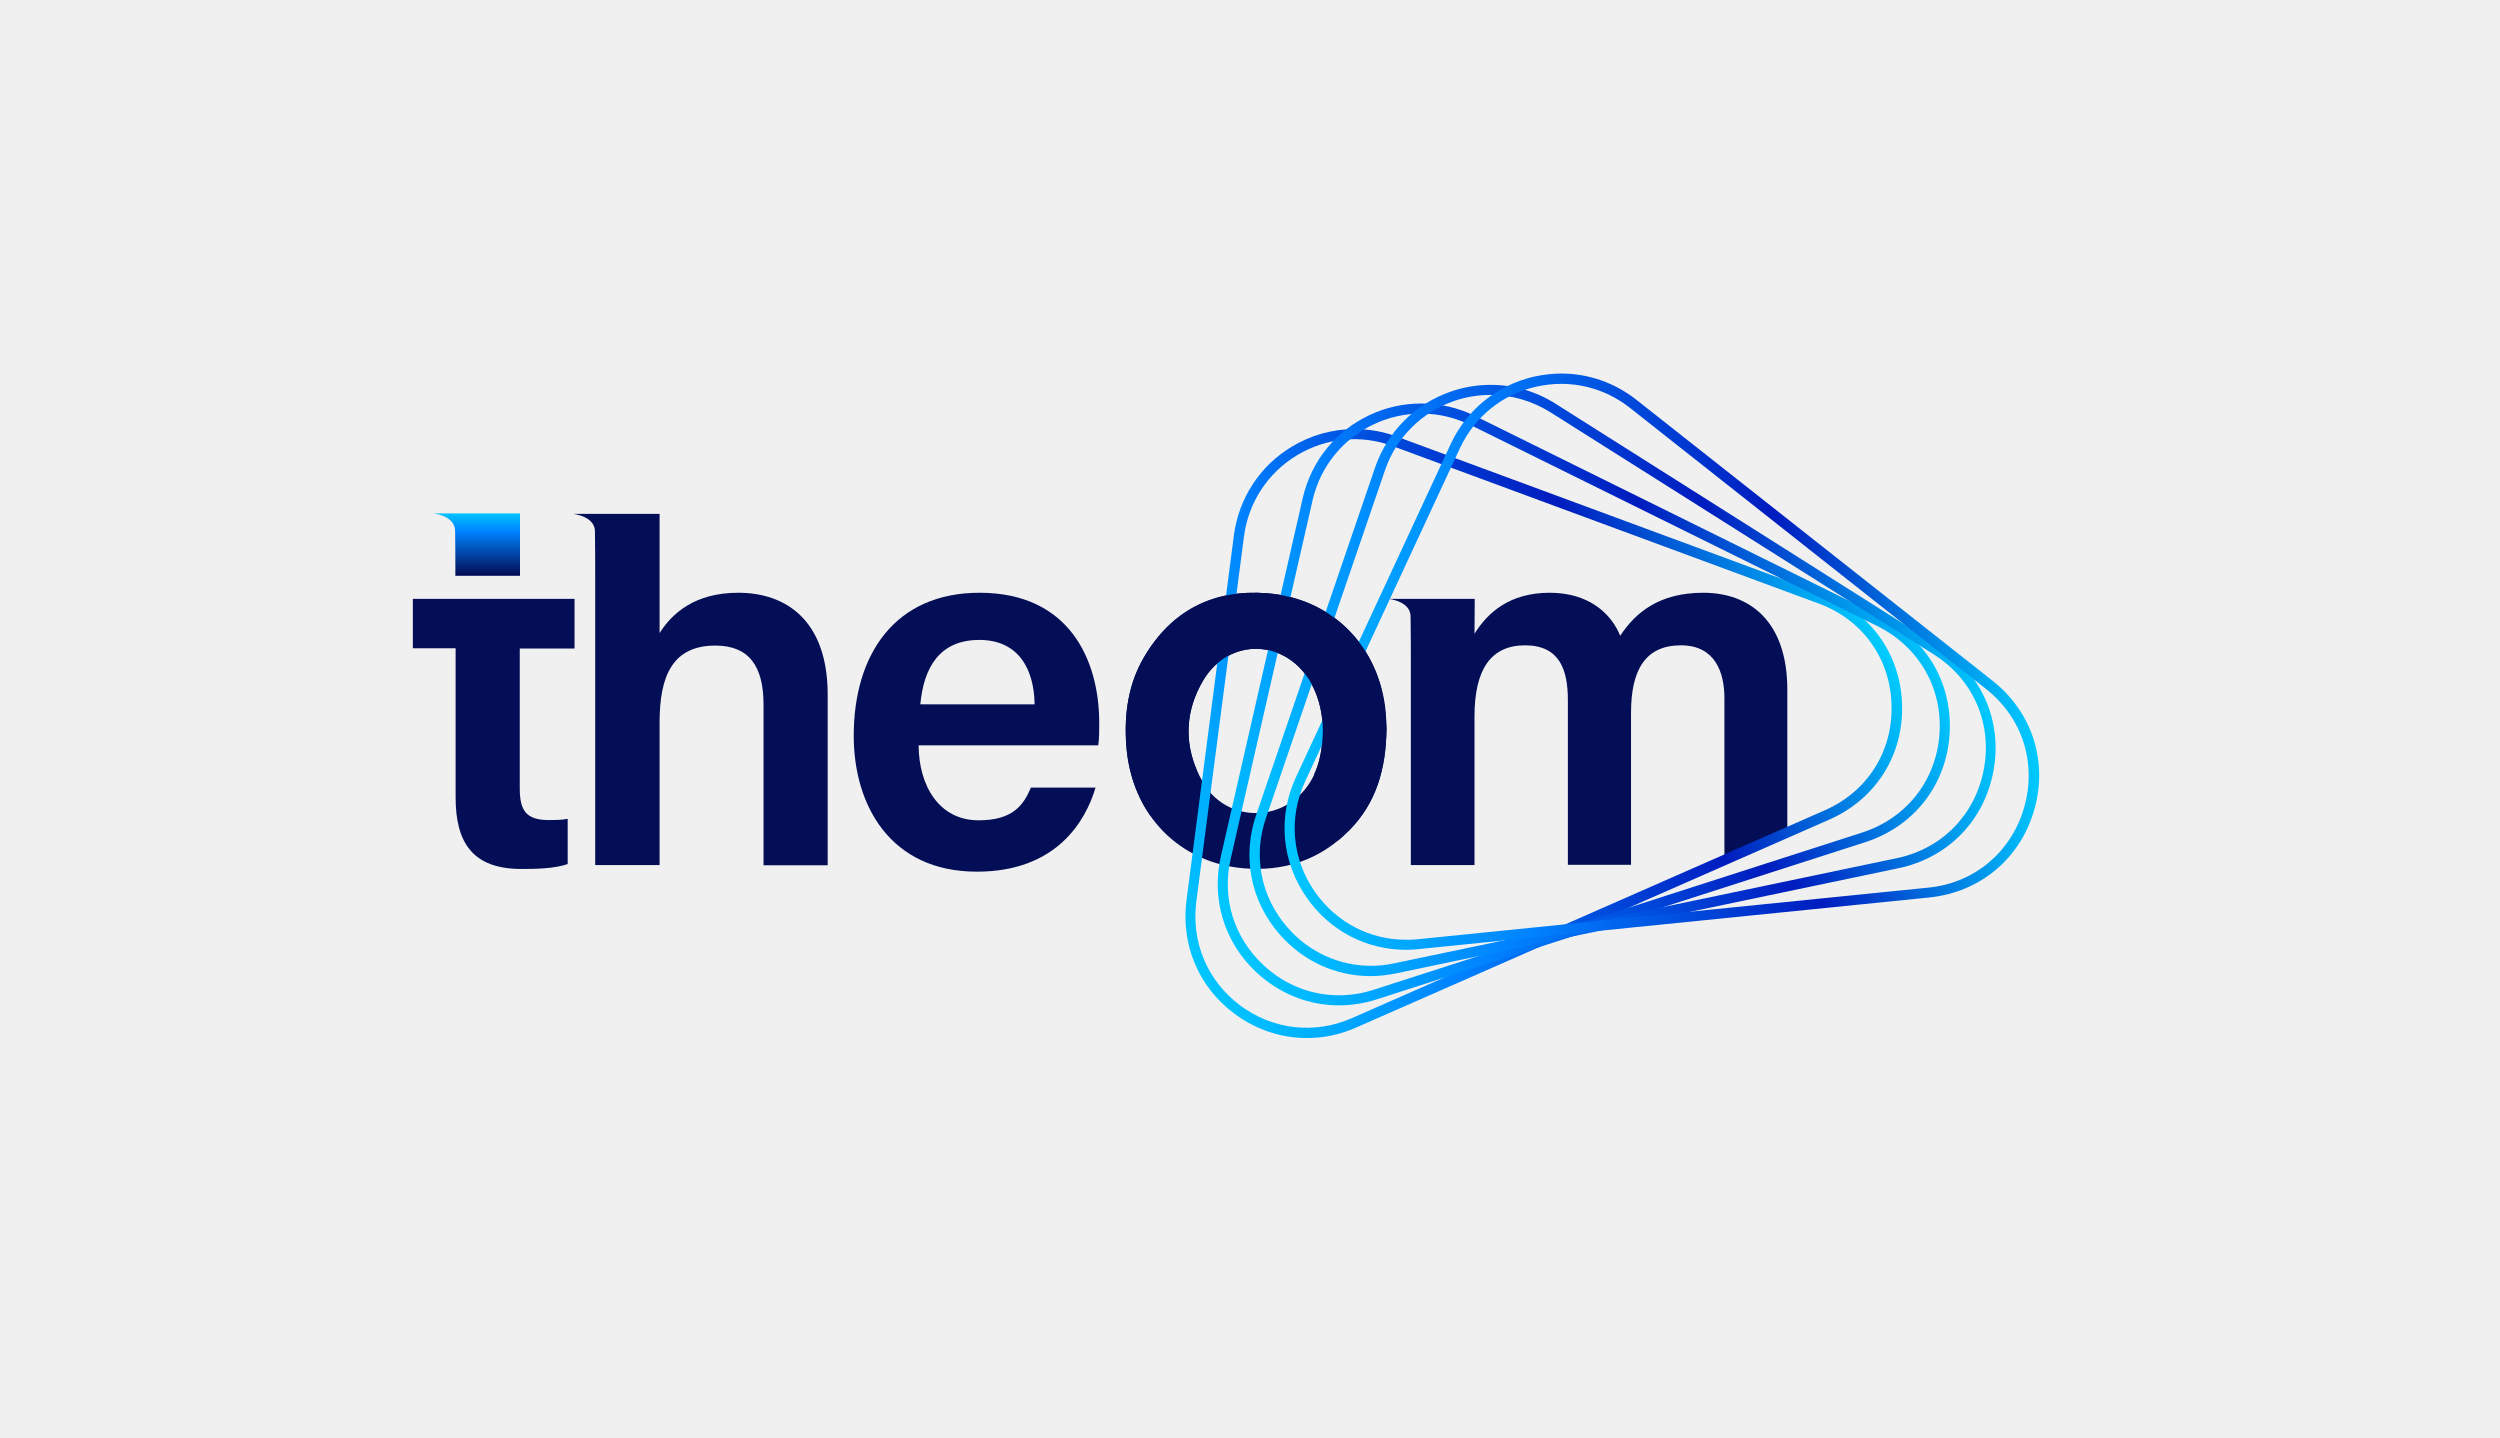
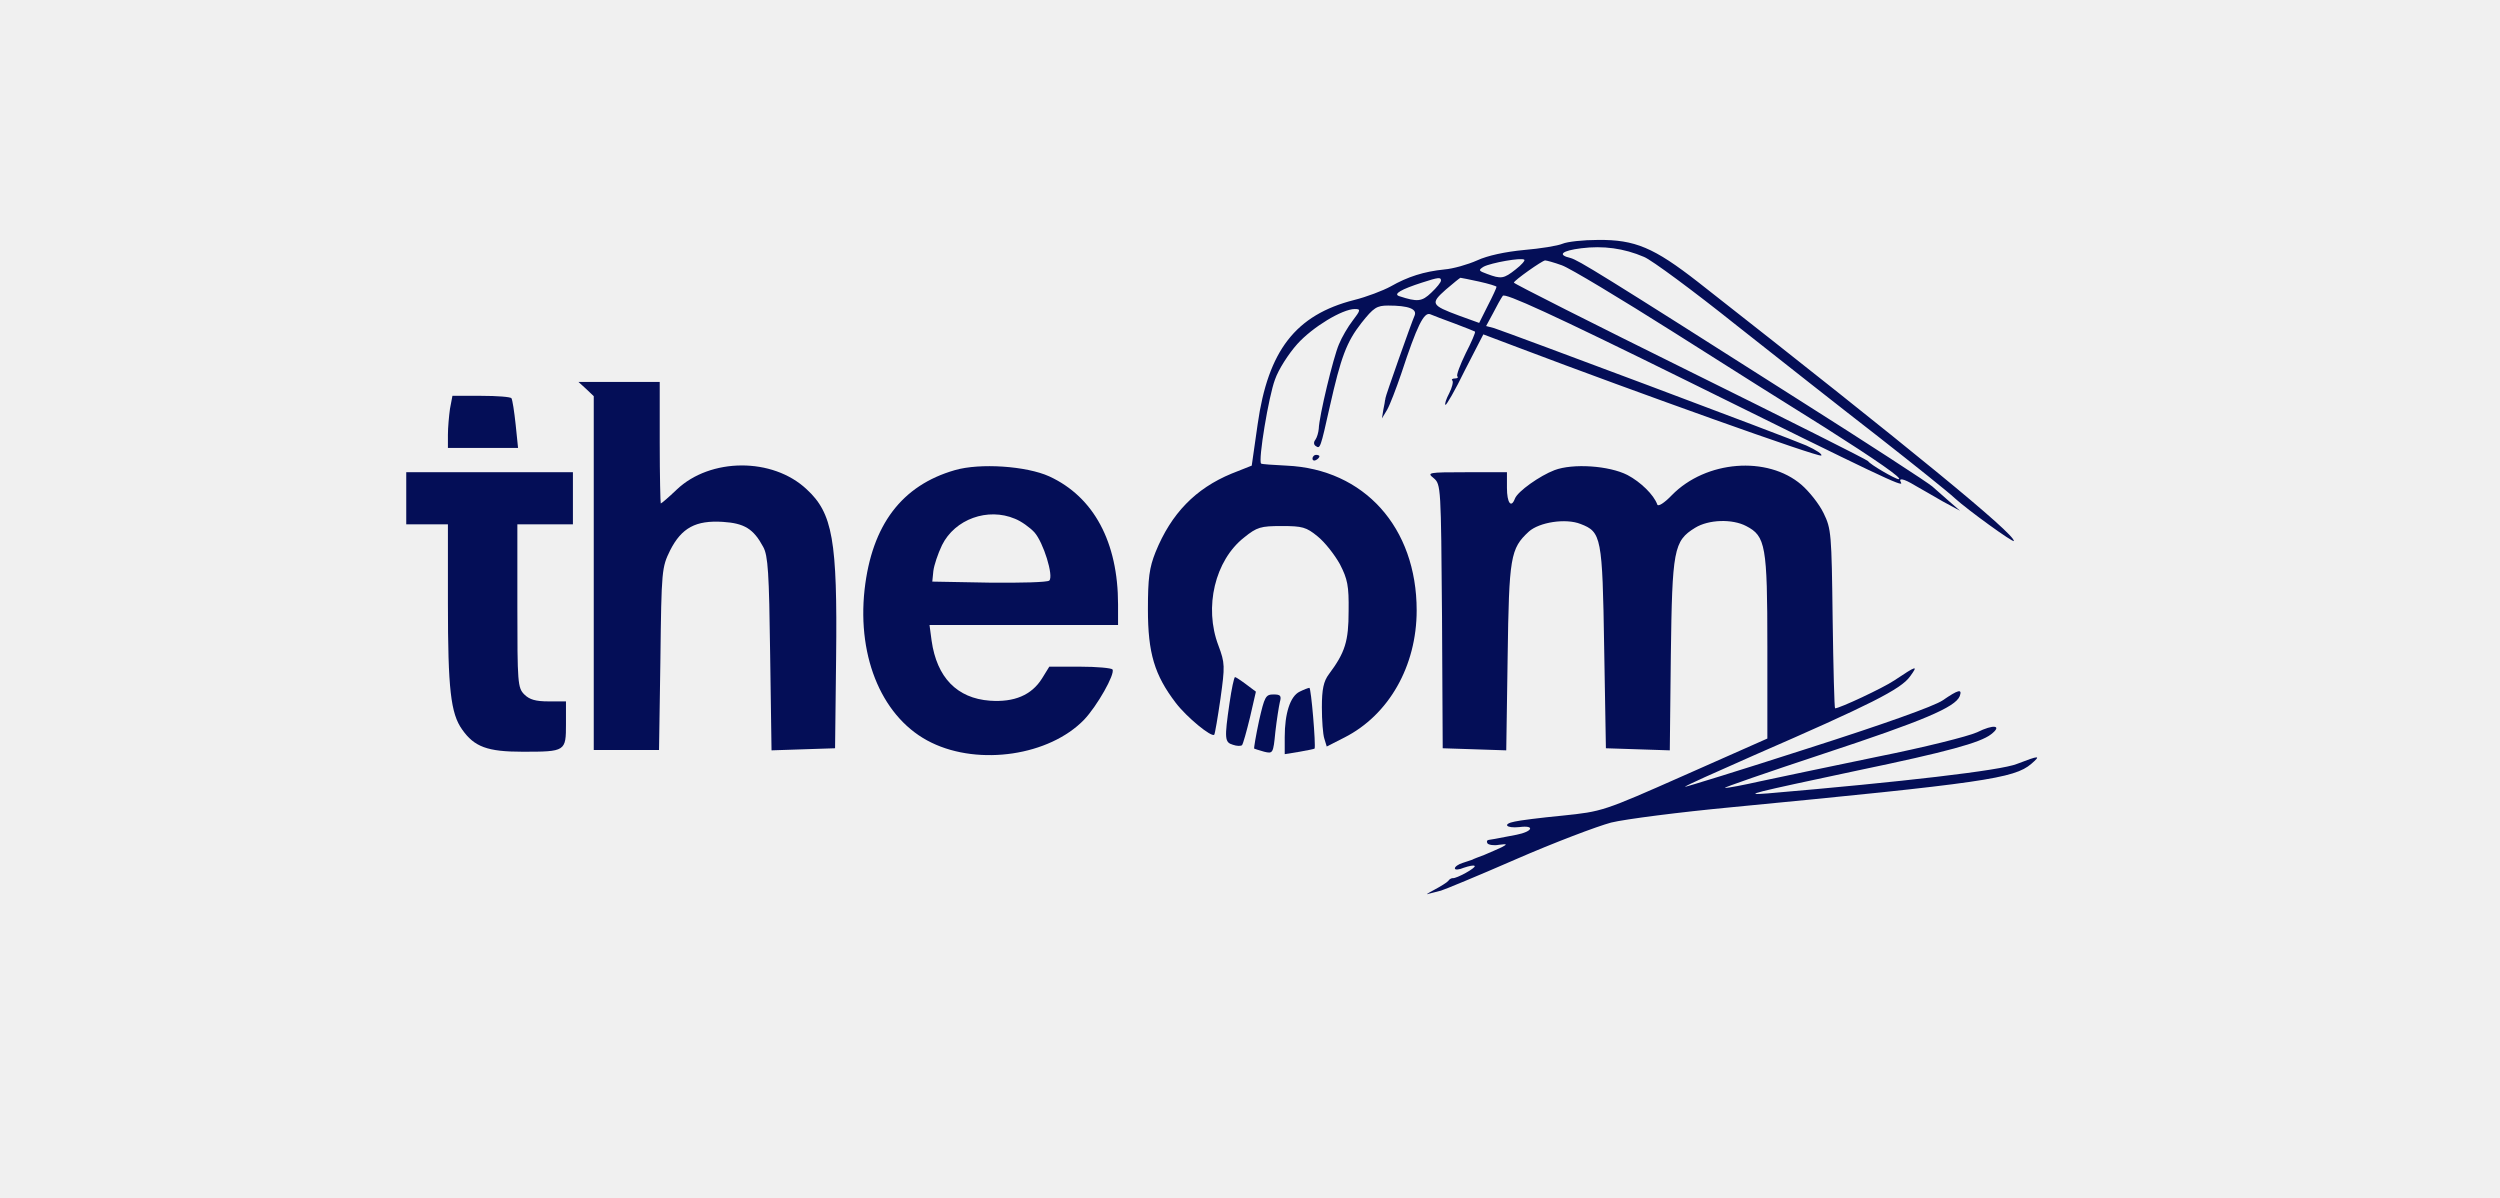
- <svg xmlns="http://www.w3.org/2000/svg" xmlns:xlink="http://www.w3.org/1999/xlink" version="1.1" id="Layer_1" x="0px" y="0px" viewBox="0 0 1017.3 585.1" style="enable-background:new 0 0 1017.3 585.1;" xml:space="preserve">
-   <style type="text/css">
- 	.st0{fill:#040E57;}
- 	.st1{clip-path:url(#SVGID_2_);fill:url(#SVGID_3_);}
- 	.st2{clip-path:url(#SVGID_5_);fill:url(#SVGID_6_);}
- 	.st3{clip-path:url(#SVGID_8_);fill:url(#SVGID_9_);}
- 	.st4{clip-path:url(#SVGID_11_);fill:url(#SVGID_12_);}
- 	.st5{fill:url(#SVGID_13_);}
- 	.st6{clip-path:url(#SVGID_15_);fill:#00BBFF;}
- 	.st7{clip-path:url(#SVGID_17_);fill:#00BBFF;}
- 	.st8{clip-path:url(#SVGID_19_);fill:#00BBFF;}
- 	.st9{clip-path:url(#SVGID_21_);fill:#00BBFF;}
- 	.st10{clip-path:url(#SVGID_23_);fill:url(#SVGID_24_);}
- 	.st11{clip-path:url(#SVGID_26_);fill:url(#SVGID_27_);}
- 	.st12{clip-path:url(#SVGID_29_);fill:url(#SVGID_30_);}
- 	.st13{clip-path:url(#SVGID_32_);fill:url(#SVGID_33_);}
- 	.st14{fill:url(#SVGID_34_);}
- 	.st15{clip-path:url(#SVGID_36_);fill:#00BBFF;}
- 	.st16{clip-path:url(#SVGID_38_);fill:#00BBFF;}
- 	.st17{clip-path:url(#SVGID_40_);fill:#00BBFF;}
- 	.st18{clip-path:url(#SVGID_42_);fill:#00BBFF;}
- 	.st19{clip-path:url(#SVGID_44_);fill:url(#SVGID_45_);}
- 	.st20{clip-path:url(#SVGID_47_);fill:url(#SVGID_48_);}
- 	.st21{clip-path:url(#SVGID_50_);fill:url(#SVGID_51_);}
- 	.st22{clip-path:url(#SVGID_53_);fill:url(#SVGID_54_);}
- 	.st23{clip-path:url(#SVGID_56_);fill:url(#SVGID_57_);}
- 	.st24{clip-path:url(#SVGID_59_);fill:url(#SVGID_60_);}
- 	.st25{clip-path:url(#SVGID_62_);fill:url(#SVGID_63_);}
- 	.st26{clip-path:url(#SVGID_65_);fill:url(#SVGID_66_);}
- 	.st27{fill:url(#SVGID_67_);}
- 	.st28{clip-path:url(#SVGID_69_);fill:url(#SVGID_70_);}
- 	.st29{clip-path:url(#SVGID_72_);fill:url(#SVGID_73_);}
- 	.st30{clip-path:url(#SVGID_75_);fill:url(#SVGID_76_);}
- 	.st31{clip-path:url(#SVGID_78_);fill:url(#SVGID_79_);}
- 	.st32{fill:url(#SVGID_80_);}
- 	.st33{clip-path:url(#SVGID_82_);fill:#00BBFF;}
- 	.st34{clip-path:url(#SVGID_84_);fill:#00BBFF;}
- 	.st35{clip-path:url(#SVGID_86_);fill:#00BBFF;}
- 	.st36{clip-path:url(#SVGID_88_);fill:#00BBFF;}
- 	.st37{fill:#FFFFFF;}
- 	.st38{clip-path:url(#SVGID_90_);fill:url(#SVGID_91_);}
- 	.st39{clip-path:url(#SVGID_93_);fill:url(#SVGID_94_);}
- 	.st40{clip-path:url(#SVGID_96_);fill:url(#SVGID_97_);}
- 	.st41{clip-path:url(#SVGID_99_);fill:url(#SVGID_100_);}
- 	.st42{fill:url(#SVGID_101_);}
- </style>
-   <path class="st0" d="M515.6,241.4c-21.7-1.7-38.8,6.9-50,25.9c-6.5,11-8.2,23.3-7.3,35.9c2.1,29.1,22.3,47.9,47.5,50.1  c16.7,1.5,31.4-3.4,43.2-15.4c11-11.1,15-25,15.2-41.3c-0.1-1.6-0.2-4.1-0.5-6.6C561.5,263.3,542.3,243.5,515.6,241.4 M531.5,320.6  c-11.2,14.6-33.2,13.5-42.2-2.6c-7.6-13.6-7.6-27.9,0.4-41.3c10.7-17.7,34.1-16.6,44,1.6c3.4,6.3,4.6,13.2,4.6,19.3  C538,306.5,536.5,314.1,531.5,320.6" />
-   <path class="st0" d="M693.1,241.2c-18,0-27.6,8.1-33.8,17.5c-3.9-9.5-13.2-17.5-28.7-17.5c-16.3,0-25.3,8.1-30.6,16.7l0.1-14.2  h-22.6l-5.6,0v0h-6.8c0,0,9,0.9,8.9,7.3c0,0,0,0,0,0c0.1,6.8,0.1,13.7,0.1,20.6v80.4h25.9v-60.4c0-19.3,6.7-29,20.6-29  c14.2,0,17.4,10.2,17.4,22.3v67h25.7V290c0-17.5,5.9-27.4,20.3-27.4c13.8,0,17.7,10.8,17.7,21.5v65.8l25.6-9.5v-59.4  C727.4,252.4,711.6,241.2,693.1,241.2" />
-   <g>
-     <defs>
-       <path id="SVGID_55_" d="M506.2,218.3c1.8-13.8,9.6-25.8,21.5-33c11.9-7.2,26.2-8.6,39.2-3.7l173.2,64    c17.7,6.5,29.1,22.3,29.6,41.2c0.6,18.9-9.8,35.3-27.1,42.9l-192.5,84.6c-15.2,6.7-32.2,4.7-45.5-5.2    c-13.3-10-19.9-25.7-17.8-42.2l-2-0.3l2,0.3L506.2,218.3z M525.6,181.8c-13,7.8-21.5,21-23.5,36l-19.3,148.6    c-2.3,18,4.9,35.2,19.4,46c8.8,6.6,19.1,10,29.6,10c6.8,0,13.6-1.4,20.1-4.3l192.5-84.6c18.9-8.3,30.2-26.2,29.6-46.8    c-0.6-20.6-13-37.8-32.3-45l-173.2-64c-5.6-2.1-11.4-3.1-17.2-3.1C542.3,174.6,533.5,177,525.6,181.8" />
-     </defs>
-     <clipPath id="SVGID_2_">
-       <use xlink:href="#SVGID_55_" style="overflow:visible;" />
-     </clipPath>
-     <linearGradient id="SVGID_3_" gradientUnits="userSpaceOnUse" x1="-1737.938" y1="666.646" x2="-1736.219" y2="666.646" gradientTransform="matrix(163.0615 -76.2922 -76.2922 -163.0615 334726.375 -23517.316)">
-       <stop offset="0" style="stop-color:#00C6FF" />
-       <stop offset="0.308" style="stop-color:#0082FF" />
-       <stop offset="0.691" style="stop-color:#001CBF" />
-       <stop offset="1" style="stop-color:#00CCFF" />
-     </linearGradient>
-     <polygon class="st1" points="385.4,219.1 721.7,61.8 869.7,377.9 533.3,535.3  " />
+ <svg xmlns="http://www.w3.org/2000/svg" version="1.0" width="720pt" height="345pt" viewBox="0 0 720 345" preserveAspectRatio="xMidYMid meet">
+   <g transform="translate(0,345) scale(0.1,-0.1)" fill="#040E57" stroke="none">
+     <path d="M4500 2748 c-14 -6 -64 -14 -111 -18 -53 -5 -105 -16 -135 -30 -27 -12 -69 -24 -94 -26 -59 -6 -106 -21 -155 -49 -22 -12 -69 -30 -105 -39 -169 -43 -248 -146 -278 -358 l-17 -119 -58 -23 c-104 -43 -174 -115 -219 -226 -18 -45 -22 -75 -22 -165 0 -126 19 -189 80 -269 32 -42 103 -100 111 -92 2 2 10 49 18 104 13 94 13 102 -6 153 -42 110 -10 245 74 311 37 30 48 33 108 33 60 0 71 -3 104 -30 21 -17 49 -53 64 -80 22 -43 26 -62 25 -135 0 -87 -10 -119 -57 -182 -15 -20 -20 -43 -20 -95 0 -37 3 -78 7 -90 l7 -23 51 26 c128 65 208 206 208 366 0 239 -151 407 -375 417 -38 2 -72 4 -73 6 -9 8 22 195 40 242 10 29 39 74 64 102 44 49 130 101 166 101 17 0 17 -3 -6 -33 -14 -18 -32 -49 -40 -69 -16 -37 -57 -207 -58 -243 -1 -11 -5 -25 -10 -32 -5 -6 -5 -14 2 -18 12 -8 13 -6 40 115 32 142 48 185 91 240 35 44 44 50 77 50 59 0 84 -10 76 -29 -9 -20 -85 -235 -84 -238 0 -2 0 -4 -1 -5 0 -2 -2 -14 -5 -28 l-4 -25 15 25 c8 14 26 61 41 105 45 137 65 177 83 170 9 -4 41 -16 71 -27 30 -11 56 -22 58 -23 2 -2 -10 -30 -27 -63 -16 -33 -27 -62 -24 -66 4 -3 0 -6 -7 -6 -7 0 -11 -3 -7 -6 3 -4 -1 -20 -9 -36 -9 -17 -14 -32 -11 -34 2 -2 28 42 56 100 l53 103 106 -40 c335 -127 858 -314 867 -309 5 3 -14 16 -43 29 -52 23 -856 324 -899 338 l-23 6 20 37 c10 20 23 43 28 50 6 9 138 -51 533 -246 554 -274 623 -307 614 -292 -9 15 7 12 40 -8 17 -10 53 -30 80 -46 l50 -27 -30 26 c-16 14 -39 34 -50 44 -11 10 -186 124 -390 253 -569 362 -628 398 -652 405 -39 9 -25 21 31 28 63 8 123 0 181 -25 22 -9 141 -97 265 -196 124 -98 308 -243 410 -322 102 -80 201 -159 220 -177 36 -33 170 -130 170 -123 0 22 -290 260 -910 746 -127 99 -181 122 -288 121 -42 0 -88 -5 -102 -11z m-135 -74 c-34 -27 -42 -28 -82 -13 -25 9 -26 11 -10 21 21 11 109 27 117 20 3 -2 -8 -15 -25 -28z m133 12 c23 -8 169 -96 324 -194 156 -99 351 -222 435 -274 145 -92 226 -148 211 -148 -9 0 -82 42 -88 52 -3 4 -234 120 -513 258 -279 138 -507 253 -507 256 0 6 82 64 90 64 4 0 26 -6 48 -14z m-348 -44 c0 -5 -12 -20 -28 -35 -27 -26 -40 -27 -92 -10 -19 6 6 20 65 39 49 16 55 16 55 6z m110 -3 c27 -6 50 -13 50 -15 0 -3 -11 -27 -25 -54 l-25 -50 -58 21 c-81 30 -83 35 -38 75 22 19 41 34 42 34 2 0 26 -5 54 -11z" />
+     <path d="M1688 2330 l22 -21 0 -509 0 -510 94 0 94 0 4 263 c3 256 4 263 28 312 33 65 74 87 152 82 62 -4 88 -20 116 -72 14 -25 17 -75 20 -308 l4 -278 91 3 92 3 3 260 c4 340 -10 417 -85 486 -98 92 -277 91 -374 -1 -23 -22 -44 -40 -46 -40 -1 0 -3 79 -3 175 l0 175 -117 0 -117 0 22 -20z" />
+     <path d="M1296 2273 c-3 -21 -6 -55 -6 -75 l0 -38 101 0 101 0 -7 68 c-4 37 -9 70 -12 75 -2 4 -42 7 -87 7 l-83 0 -7 -37z" />
+     <path d="M3780 2129 c0 -5 5 -7 10 -4 6 3 10 8 10 11 0 2 -4 4 -10 4 -5 0 -10 -5 -10 -11z" />
+     <path d="M2750 2096 c-153 -44 -239 -158 -260 -344 -22 -200 54 -374 193 -441 138 -67 339 -37 439 66 38 40 90 132 82 145 -3 4 -45 8 -94 8 l-88 0 -21 -34 c-30 -48 -80 -69 -150 -64 -95 7 -153 67 -168 173 l-6 45 272 0 271 0 0 59 c0 180 -70 310 -198 369 -66 30 -200 39 -272 18z m173 -140 c18 -7 43 -25 56 -39 26 -29 56 -126 43 -139 -5 -5 -82 -7 -173 -6 l-164 3 3 30 c2 17 13 50 25 75 37 75 132 109 210 76z" />
+     <path d="M4477 2096 c-42 -16 -106 -61 -114 -82 -11 -29 -23 -12 -23 31 l0 45 -116 0 c-112 0 -115 -1 -95 -17 21 -18 21 -25 24 -398 l2 -380 92 -3 91 -3 4 268 c4 290 8 313 61 362 30 27 106 39 149 22 60 -23 63 -37 68 -356 l5 -290 92 -3 92 -3 3 273 c4 305 8 330 70 368 39 24 107 26 147 5 56 -29 61 -56 61 -347 l0 -265 -237 -105 c-237 -105 -238 -105 -353 -117 -63 -6 -125 -14 -137 -17 -37 -7 -26 -20 13 -16 46 6 38 -13 -8 -22 -67 -13 -73 -14 -81 -15 -5 -1 -6 -5 -3 -10 3 -4 18 -7 33 -4 24 3 25 2 8 -7 -11 -5 -33 -15 -50 -22 -16 -6 -32 -12 -35 -14 -3 -1 -15 -5 -27 -9 -13 -4 -23 -11 -23 -16 0 -5 12 -4 26 2 15 5 29 8 31 5 5 -5 -53 -37 -63 -35 -4 0 -10 -3 -13 -8 -3 -4 -22 -16 -41 -26 -19 -10 -26 -15 -15 -11 11 3 27 7 35 9 8 2 105 42 215 90 110 48 234 95 275 106 41 10 197 30 345 44 727 70 816 83 865 125 29 25 24 25 -41 0 -46 -19 -332 -52 -718 -85 -77 -6 -46 1 259 66 259 54 353 80 384 104 34 26 8 30 -40 6 -27 -12 -150 -43 -290 -71 -134 -28 -284 -59 -334 -70 -49 -11 -95 -20 -102 -19 -7 0 120 44 283 98 288 95 380 134 393 166 8 22 -4 19 -49 -12 -25 -17 -171 -69 -390 -139 -192 -62 -351 -111 -352 -110 -2 2 88 42 199 91 333 145 423 190 449 227 24 33 20 32 -46 -12 -33 -22 -157 -80 -170 -80 -2 0 -5 116 -7 258 -3 246 -4 259 -26 304 -13 27 -42 63 -64 82 -98 84 -275 70 -373 -30 -22 -23 -40 -34 -42 -27 -10 28 -48 65 -86 85 -53 27 -157 34 -210 14z" />
+     <path d="M1170 2015 l0 -75 60 0 60 0 0 -229 c0 -245 8 -316 41 -362 35 -50 73 -64 174 -64 124 0 125 1 125 80 l0 65 -50 0 c-37 0 -55 5 -70 20 -19 19 -20 33 -20 255 l0 235 80 0 80 0 0 75 0 75 -240 0 -240 0 0 -75z" />
+     <path d="M3541 1425 c-15 -103 -14 -113 10 -120 11 -4 23 -4 26 -1 3 3 13 39 23 80 l17 74 -28 21 c-16 12 -30 21 -32 21 -3 0 -10 -34 -16 -75z" />
+     <path d="M3743 1458 c-27 -13 -43 -62 -43 -131 l0 -49 43 7 c23 4 42 8 43 9 4 9 -10 176 -15 175 -3 0 -16 -5 -28 -11z" />
+     <path d="M3626 1374 c-9 -42 -15 -78 -14 -80 2 -1 15 -5 29 -9 25 -6 26 -5 32 57 4 35 10 73 13 86 5 18 2 22 -18 22 -23 0 -26 -6 -42 -76z" />
  </g>
-   <g>
-     <defs>
-       <path id="SVGID_58_" d="M514.2,392.8C502,381.5,497,365.1,500.9,349l33.3-145.8c3.2-13.5,12.3-24.7,24.9-30.6    c6.2-2.9,12.7-4.3,19.3-4.3c6.9,0,13.7,1.6,20.1,4.7L764,254.8c16.9,8.4,26.6,25.3,25.2,44.1c-1.4,18.8-13.5,34.1-31.5,39.9    l-198.9,64c-4.6,1.5-9.4,2.2-14,2.2C533.6,405,522.8,400.8,514.2,392.8 M557.3,168.9c-13.7,6.4-23.6,18.6-27.1,33.4L496.9,348    c-4.2,17.6,1.2,35.5,14.5,47.8c9.4,8.7,21.2,13.3,33.4,13.3c5.1,0,10.2-0.8,15.3-2.4l198.9-64c19.6-6.3,32.8-22.9,34.3-43.5    c1.5-20.5-9-39-27.5-48.1l-165.5-81.8c-6.9-3.4-14.4-5.1-21.9-5.1C571.2,164.2,564.1,165.7,557.3,168.9" />
-     </defs>
-     <clipPath id="SVGID_5_">
-       <use xlink:href="#SVGID_58_" style="overflow:visible;" />
-     </clipPath>
-     <linearGradient id="SVGID_6_" gradientUnits="userSpaceOnUse" x1="-1737.155" y1="667.606" x2="-1735.436" y2="667.606" gradientTransform="matrix(169.4263 -58.5848 -58.5848 -169.4263 333917.469 11680.304)">
-       <stop offset="0" style="stop-color:#00C6FF" />
-       <stop offset="0.308" style="stop-color:#0082FF" />
-       <stop offset="0.691" style="stop-color:#001CBF" />
-       <stop offset="1" style="stop-color:#00CCFF" />
-     </linearGradient>
-     <polygon class="st2" points="417,190.3 762.6,70.8 870.5,382.9 524.9,502.4  " />
-   </g>
-   <g>
-     <defs>
-       <path id="SVGID_61_" d="M523.9,377.4c-10.9-12.5-14.2-29.3-8.6-45l48.4-141.4c4.6-13.1,14.8-23.2,27.9-27.8    c4.9-1.7,9.9-2.5,15-2.5c8.5,0,16.8,2.4,24.2,7l156.1,98.6c16,10.1,23.8,27.9,20.4,46.5c-3.4,18.6-16.9,32.5-35.4,36.4L567.3,392    c-3.2,0.7-6.3,1-9.5,1C545,393,532.7,387.5,523.9,377.4 M590.2,159.4c-14.3,5-25.4,16-30.5,30.4l-48.4,141.4    c-6,17.1-2.5,35.4,9.4,49c9.6,11,22.9,17,37,17c3.4,0,6.9-0.4,10.3-1.1l204.5-42.8c20.2-4.2,35-19.4,38.7-39.7    c3.7-20.3-4.9-39.7-22.3-50.7L633,164.3c-8-5.1-17.2-7.7-26.4-7.7C601.1,156.6,595.6,157.5,590.2,159.4" />
-     </defs>
-     <clipPath id="SVGID_8_">
-       <use xlink:href="#SVGID_61_" style="overflow:visible;" />
-     </clipPath>
-     <linearGradient id="SVGID_9_" gradientUnits="userSpaceOnUse" x1="-1736.507" y1="668.672" x2="-1734.788" y2="668.672" gradientTransform="matrix(174.6009 -40.5448 -40.5448 -174.6009 330806.219 46658.543)">
-       <stop offset="0" style="stop-color:#00C6FF" />
-       <stop offset="0.308" style="stop-color:#0082FF" />
-       <stop offset="0.691" style="stop-color:#001CBF" />
-       <stop offset="1" style="stop-color:#00CCFF" />
-     </linearGradient>
-     <polygon class="st3" points="452.4,168.9 799.2,88.4 868,384.8 521.2,465.3  " />
-   </g>
-   <g>
-     <defs>
-       <path id="SVGID_64_" d="M535.2,363.1c-9.6-13.6-11-30.6-3.9-45.6l62.9-135.4c6-12.6,17.1-21.6,30.7-24.7c3.5-0.8,7-1.2,10.4-1.2    c10.1,0,19.9,3.4,28,9.8l144.9,114.4c14.8,11.7,20.7,30.2,15.4,48.4c-5.3,18.1-20.3,30.6-39,32.4l-207.8,21    c-1.6,0.2-3.2,0.2-4.7,0.2C557.4,382.4,543.9,375.4,535.2,363.1 M624,153.3c-14.8,3.5-27,13.3-33.5,27l-62.9,135.4    c-7.8,16.4-6.2,35,4.3,49.8c9.4,13.4,24.2,21,40.3,21c1.7,0,3.4-0.1,5.1-0.3l207.8-21c20.5-2.1,36.8-15.6,42.6-35.4    c5.8-19.8-0.7-40-16.9-52.8L665.9,162.7c-8.9-7-19.6-10.7-30.6-10.7C631.6,152,627.7,152.5,624,153.3" />
-     </defs>
-     <clipPath id="SVGID_11_">
-       <use xlink:href="#SVGID_64_" style="overflow:visible;" />
-     </clipPath>
-     <linearGradient id="SVGID_12_" gradientUnits="userSpaceOnUse" x1="-1735.964" y1="669.799" x2="-1734.245" y2="669.799" gradientTransform="matrix(177.8661 -22.0809 -22.0809 -177.8661 324075.344 81092.125)">
-       <stop offset="0" style="stop-color:#00C6FF" />
-       <stop offset="0.308" style="stop-color:#0082FF" />
-       <stop offset="0.691" style="stop-color:#001CBF" />
-       <stop offset="1" style="stop-color:#00CCFF" />
-     </linearGradient>
-     <polygon class="st4" points="491.2,155.6 828.7,113.7 862.2,382.9 524.6,424.9  " />
-   </g>
-   <path class="st0" d="M373.8,303.3c0.1,16.4,8.3,30.5,24.4,30.5c14.1,0,18.3-6.3,21.3-13.3h26.3c-4,13.5-15.8,34.2-48.3,34.2  c-35.2,0-50.1-27-50.1-55.3c0-33.4,17-58.2,51.2-58.2c36.5,0,48.7,27.3,48.7,53c0,3.5,0,6.1-0.4,9.1H373.8z M421,286.6  c-0.2-14.4-6.6-26.2-22.5-26.2c-16,0-22.6,11-24,26.2H421z" />
-   <path class="st0" d="M300.4,241.2c-17.8,0-27,8.5-32,16.4v-48.5h-17v0h-5.8l-5.6,0v0h-6.8c0,0,9,0.9,8.9,7.3c0,0,0,0,0,0  c0.1,6.8,0.1,13.7,0.1,20.6v80.4h0v34.6h26.2V294c0-18.7,5.1-31.3,22.7-31.3c13.7,0,19.6,8.4,19.6,24v65.4h26.1v-69.4  C336.8,252.3,319.7,241.2,300.4,241.2" />
-   <linearGradient id="SVGID_13_" gradientUnits="userSpaceOnUse" x1="193.979" y1="208.628" x2="193.979" y2="233.683">
-     <stop offset="0" style="stop-color:#00C6FF" />
-     <stop offset="0.308" style="stop-color:#0082FF" />
-     <stop offset="1" style="stop-color:#040E57" />
-   </linearGradient>
-   <path class="st5" d="M185.2,216.2C185.2,216.2,185.2,216.2,185.2,216.2c0.1,6,0.1,12,0.1,18.1h26.3v-25.4h-26.2v0l-2.3,0v0h-6.8  C176.3,208.9,185.3,209.8,185.2,216.2z" />
-   <path class="st0" d="M233.8,263.8v-20.1h-22.1v0h0v0h-26.3v0H168v20.1h17.4v60.7c0,18.6,7.1,29.1,26.8,29.1c5.8,0,13.3-0.1,18.8-2  v-18.4c-2.5,0.5-5.7,0.5-7.7,0.5c-9.2,0-11.8-3.9-11.8-12.9v-56.9H233.8z" />
-   <path class="st0" d="M563.9,290c-2.4-26.7-21.6-46.5-48.3-48.6c-21.7-1.7-38.8,6.9-50,25.9c-6.5,11-8.2,23.3-7.3,35.9  c0.8,11.3,4.4,21,9.9,28.9c2.2-2.3,4.3-4.5,6.5-6.8c3.9-4.1,7.7-8.5,12.4-11.6c-5.3-12.2-4.6-25,2.6-37c10.7-17.7,34.1-16.6,44,1.6  c3.4,6.3,4.6,13.2,4.6,19.3c-0.2,6.5-1.1,12.3-3.5,17.4c1.9,5,3.5,10,5.1,15.1c1.2,3.7,2.3,8,4.3,11.5c0.1,0.1,0.2,0.3,0.3,0.4  c1.5-1.3,3-2.6,4.5-4.1c11-11.1,15-25,15.2-41.3C564.2,295,564.1,292.5,563.9,290z" />
</svg>
